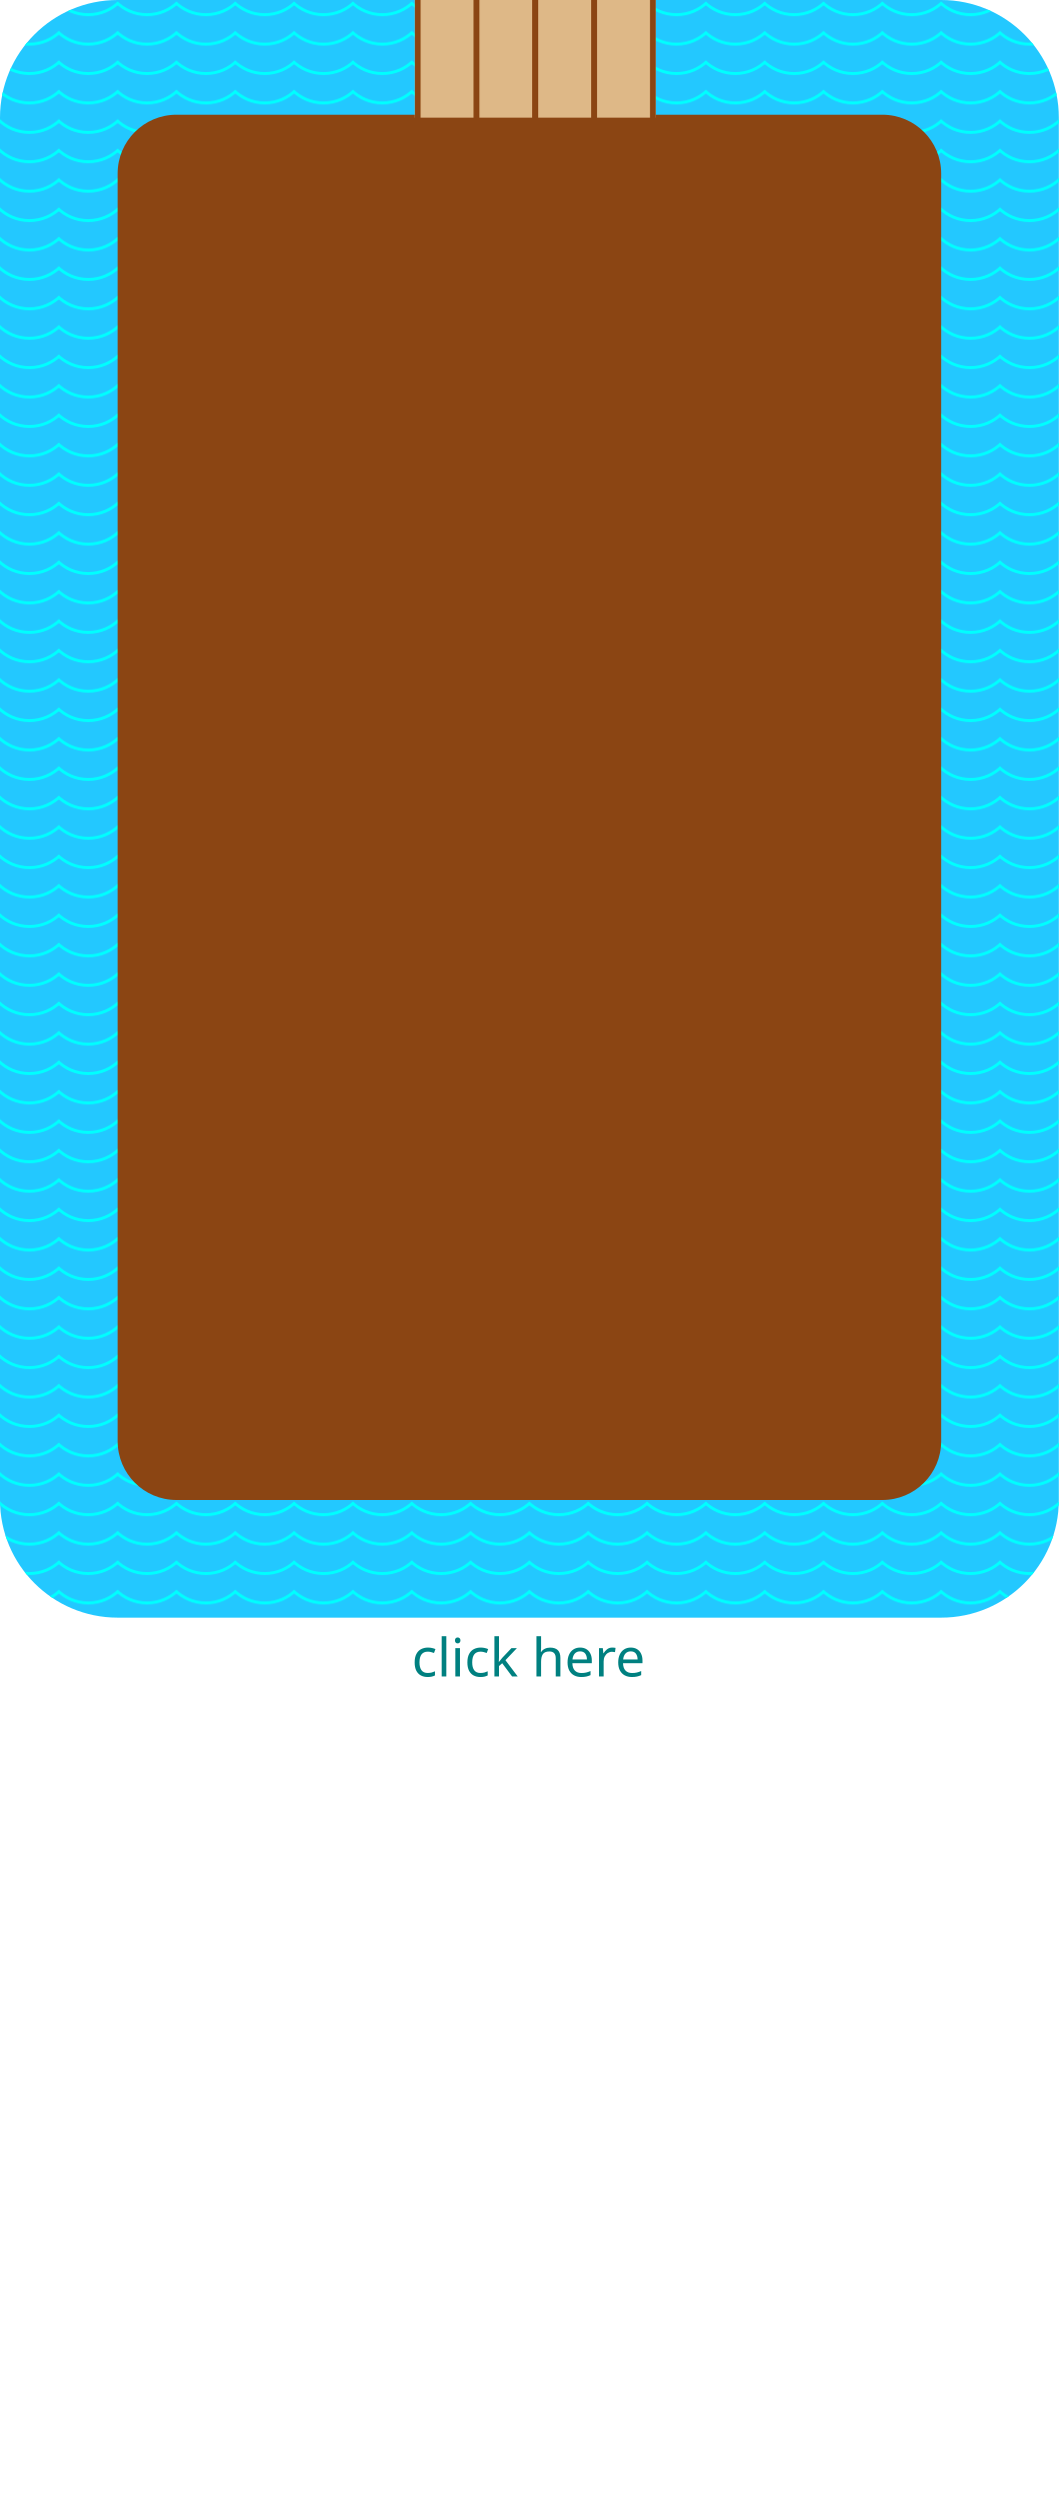
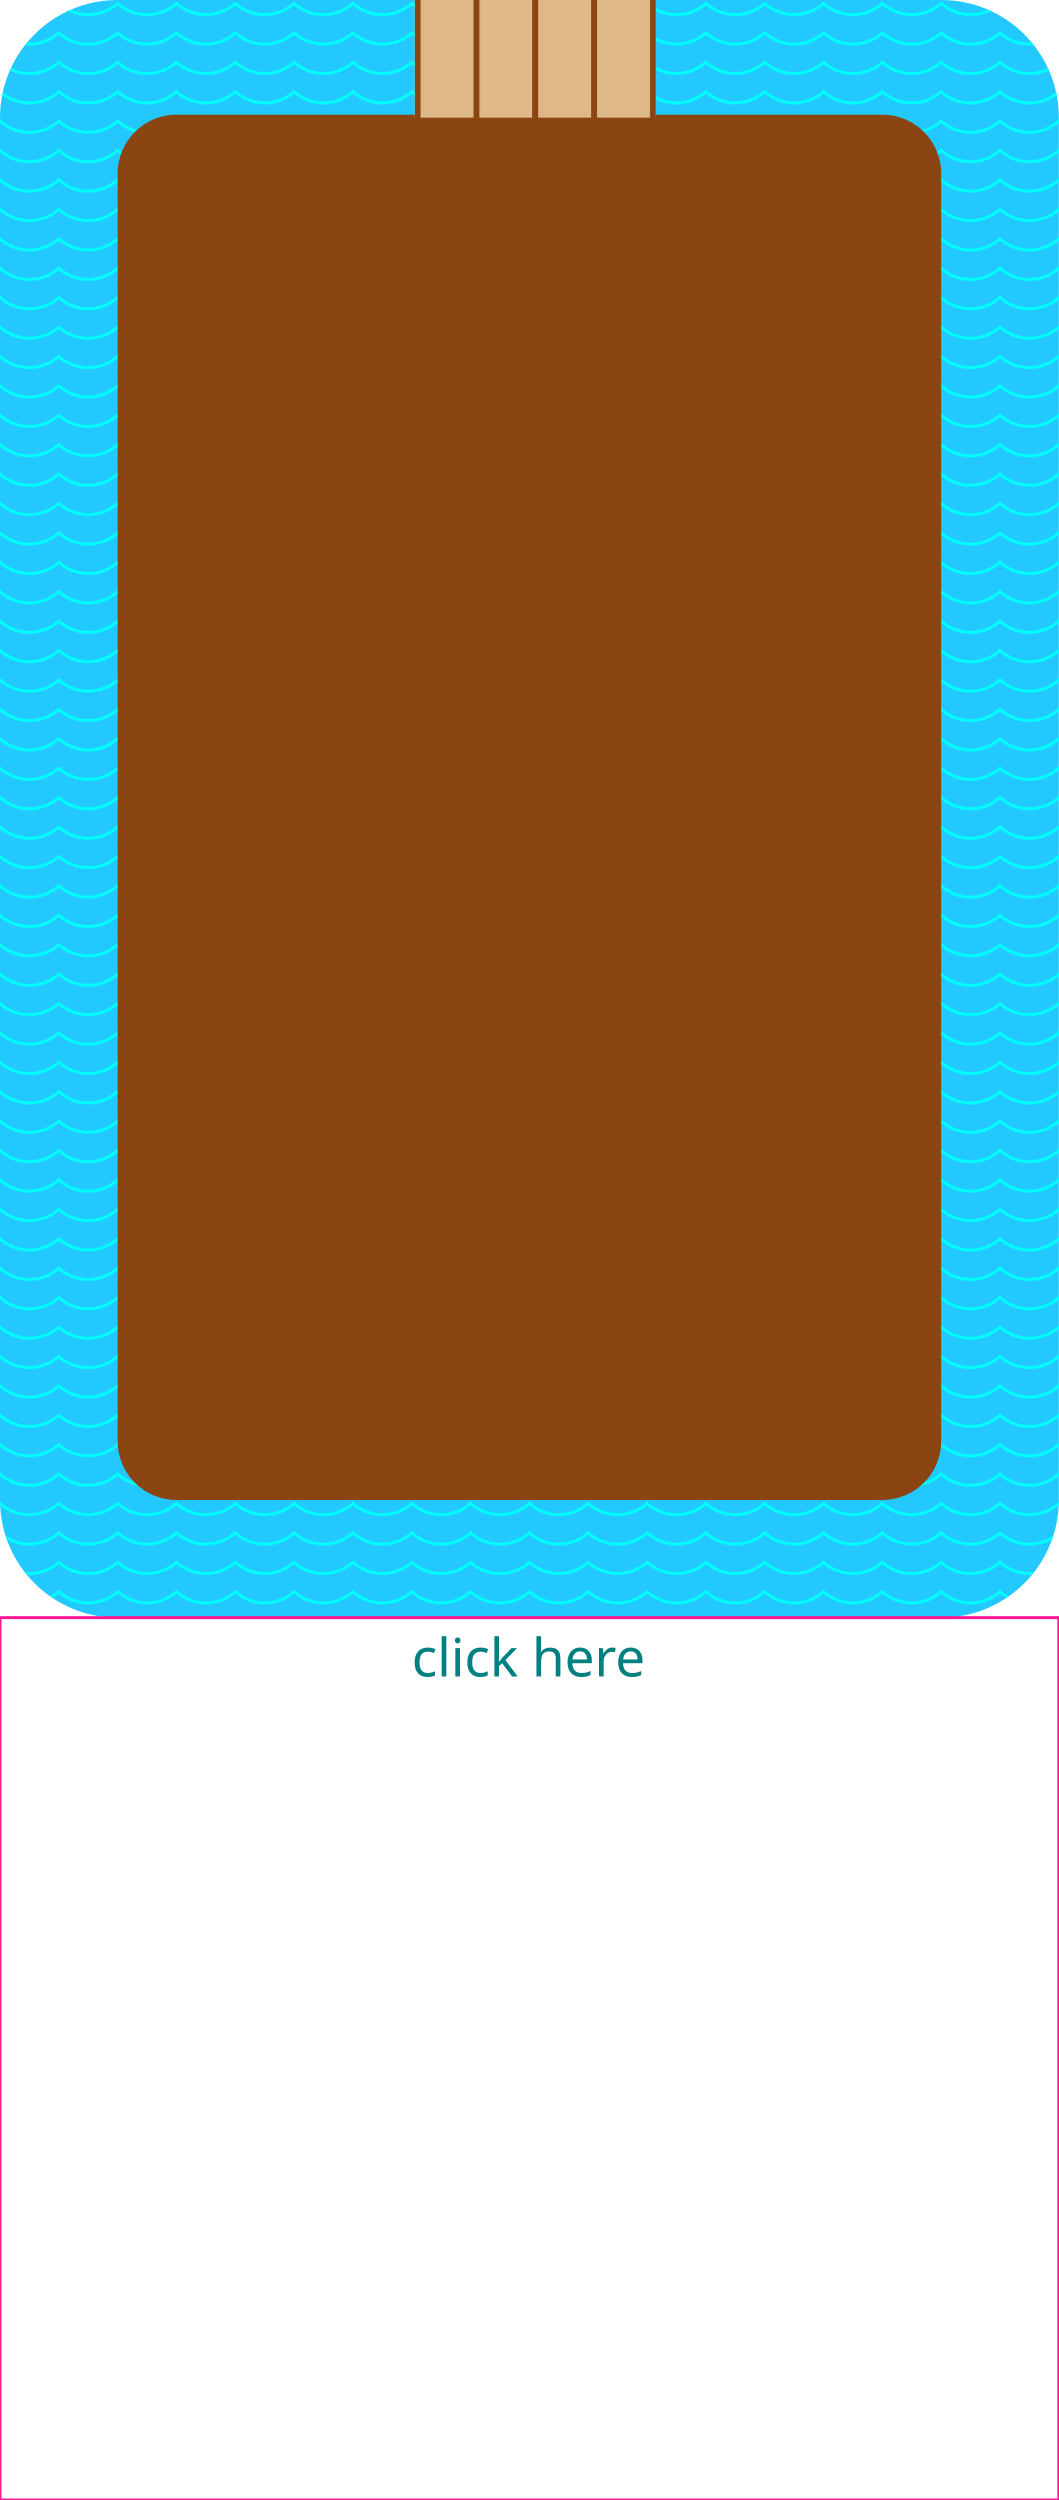
<svg xmlns="http://www.w3.org/2000/svg" width="360" height="850" x="0" y="0" class="block3">
  <defs>
    <pattern id="greyBricks" patternUnits="userSpaceOnUse" x="0" y="0" width="50" height="15">
      <rect width="50" height="15" x="0" y="0" fill="lightgrey" />
      <rect width="23.5" height="6.5" x="0" y="0" rx="1" fill="grey" />
      <rect width="23.5" height="6.5" x="25" y="0" rx="1" fill="#717171" />
      <rect width="12" height="6.5" x="0" y="7.5" fill="dimgrey" />
      <rect width="23.5" height="6.5" x="13" y="7.5" rx="1" fill="#808080" />
      <rect width="12" height="6.5" x="38" y="7.5" fill="dimgrey" />
    </pattern>
    <pattern id="waterPattern" patternUnits="userSpaceOnUse" x="0" y="0" height="10" width="20">
      <circle cx="10" cy="-10" r="15" fill="transparent" stroke="aqua" stroke-width="1" />
    </pattern>
    <pattern id="treePattern" patternUnits="userSpaceOnUse" x="0" y="0" height="50" width="50">
      <rect width="10" height="10" x="20" y="40" fill="maroon" />
      <polygon points="25,0 40,15 30,15 45,25 35,25 50,40 0,40 15,25 5,25 20,15 10,15 " style="fill:darkgreen;" />
    </pattern>
    <pattern id="redBricks" patternUnits="userSpaceOnUse" x="0" y="0" width="50" height="15">
      <rect width="50" height="15" x="0" y="0" fill="#dcc0c7" />
      <rect width="23.5" height="6.5" x="0" y="0" rx="1" fill="#9d2c4e" />
      <rect width="23.5" height="6.5" x="25" y="0" rx="1" fill="#9c2343" />
      <rect width="12" height="6.5" x="0" y="7.5" fill="#a11d3e" />
      <rect width="23.5" height="6.5" x="13" y="7.5" rx="1" fill="#aa3553" />
      <rect width="12" height="6.5" x="38" y="7.5" fill="#a11d3e" />
    </pattern>
    <pattern id="planks" patternUnits="userSpaceOnUse" x="2" y="-50" width="100" height="500">
      <rect width="80" height="500" fill="burlywood" stroke="saddlebrown" stroke-width="2" />
      <polygon points="0,0 0,500 20,500 20,0 40,0 40,500 60,500 60,0 80,0 80,500 100,500 100,0" style="stroke:saddlebrown;stroke-width:2;fill:burlywood;" />
    </pattern>
  </defs>
  <rect width="360" height="550" fill="#23c8ff" x="0" y="0" rx="40" />
  <rect width="360" height="550" fill="url(#waterPattern)" x="0" y="0" rx="40" />
  <rect width="280" height="471" fill="saddlebrown" x="40" y="39" rx="20" />
  <rect width="82" height="40" fill="url(#planks)" x="141" y="0" />
  <text x="140" y="570" fill="teal" font-family="sans-serif" font-size="18">
		click here
	</text>
+   <rect width="360" height="300" x="0" y="550" fill="transparent" stroke="deeppink" />
</svg>
